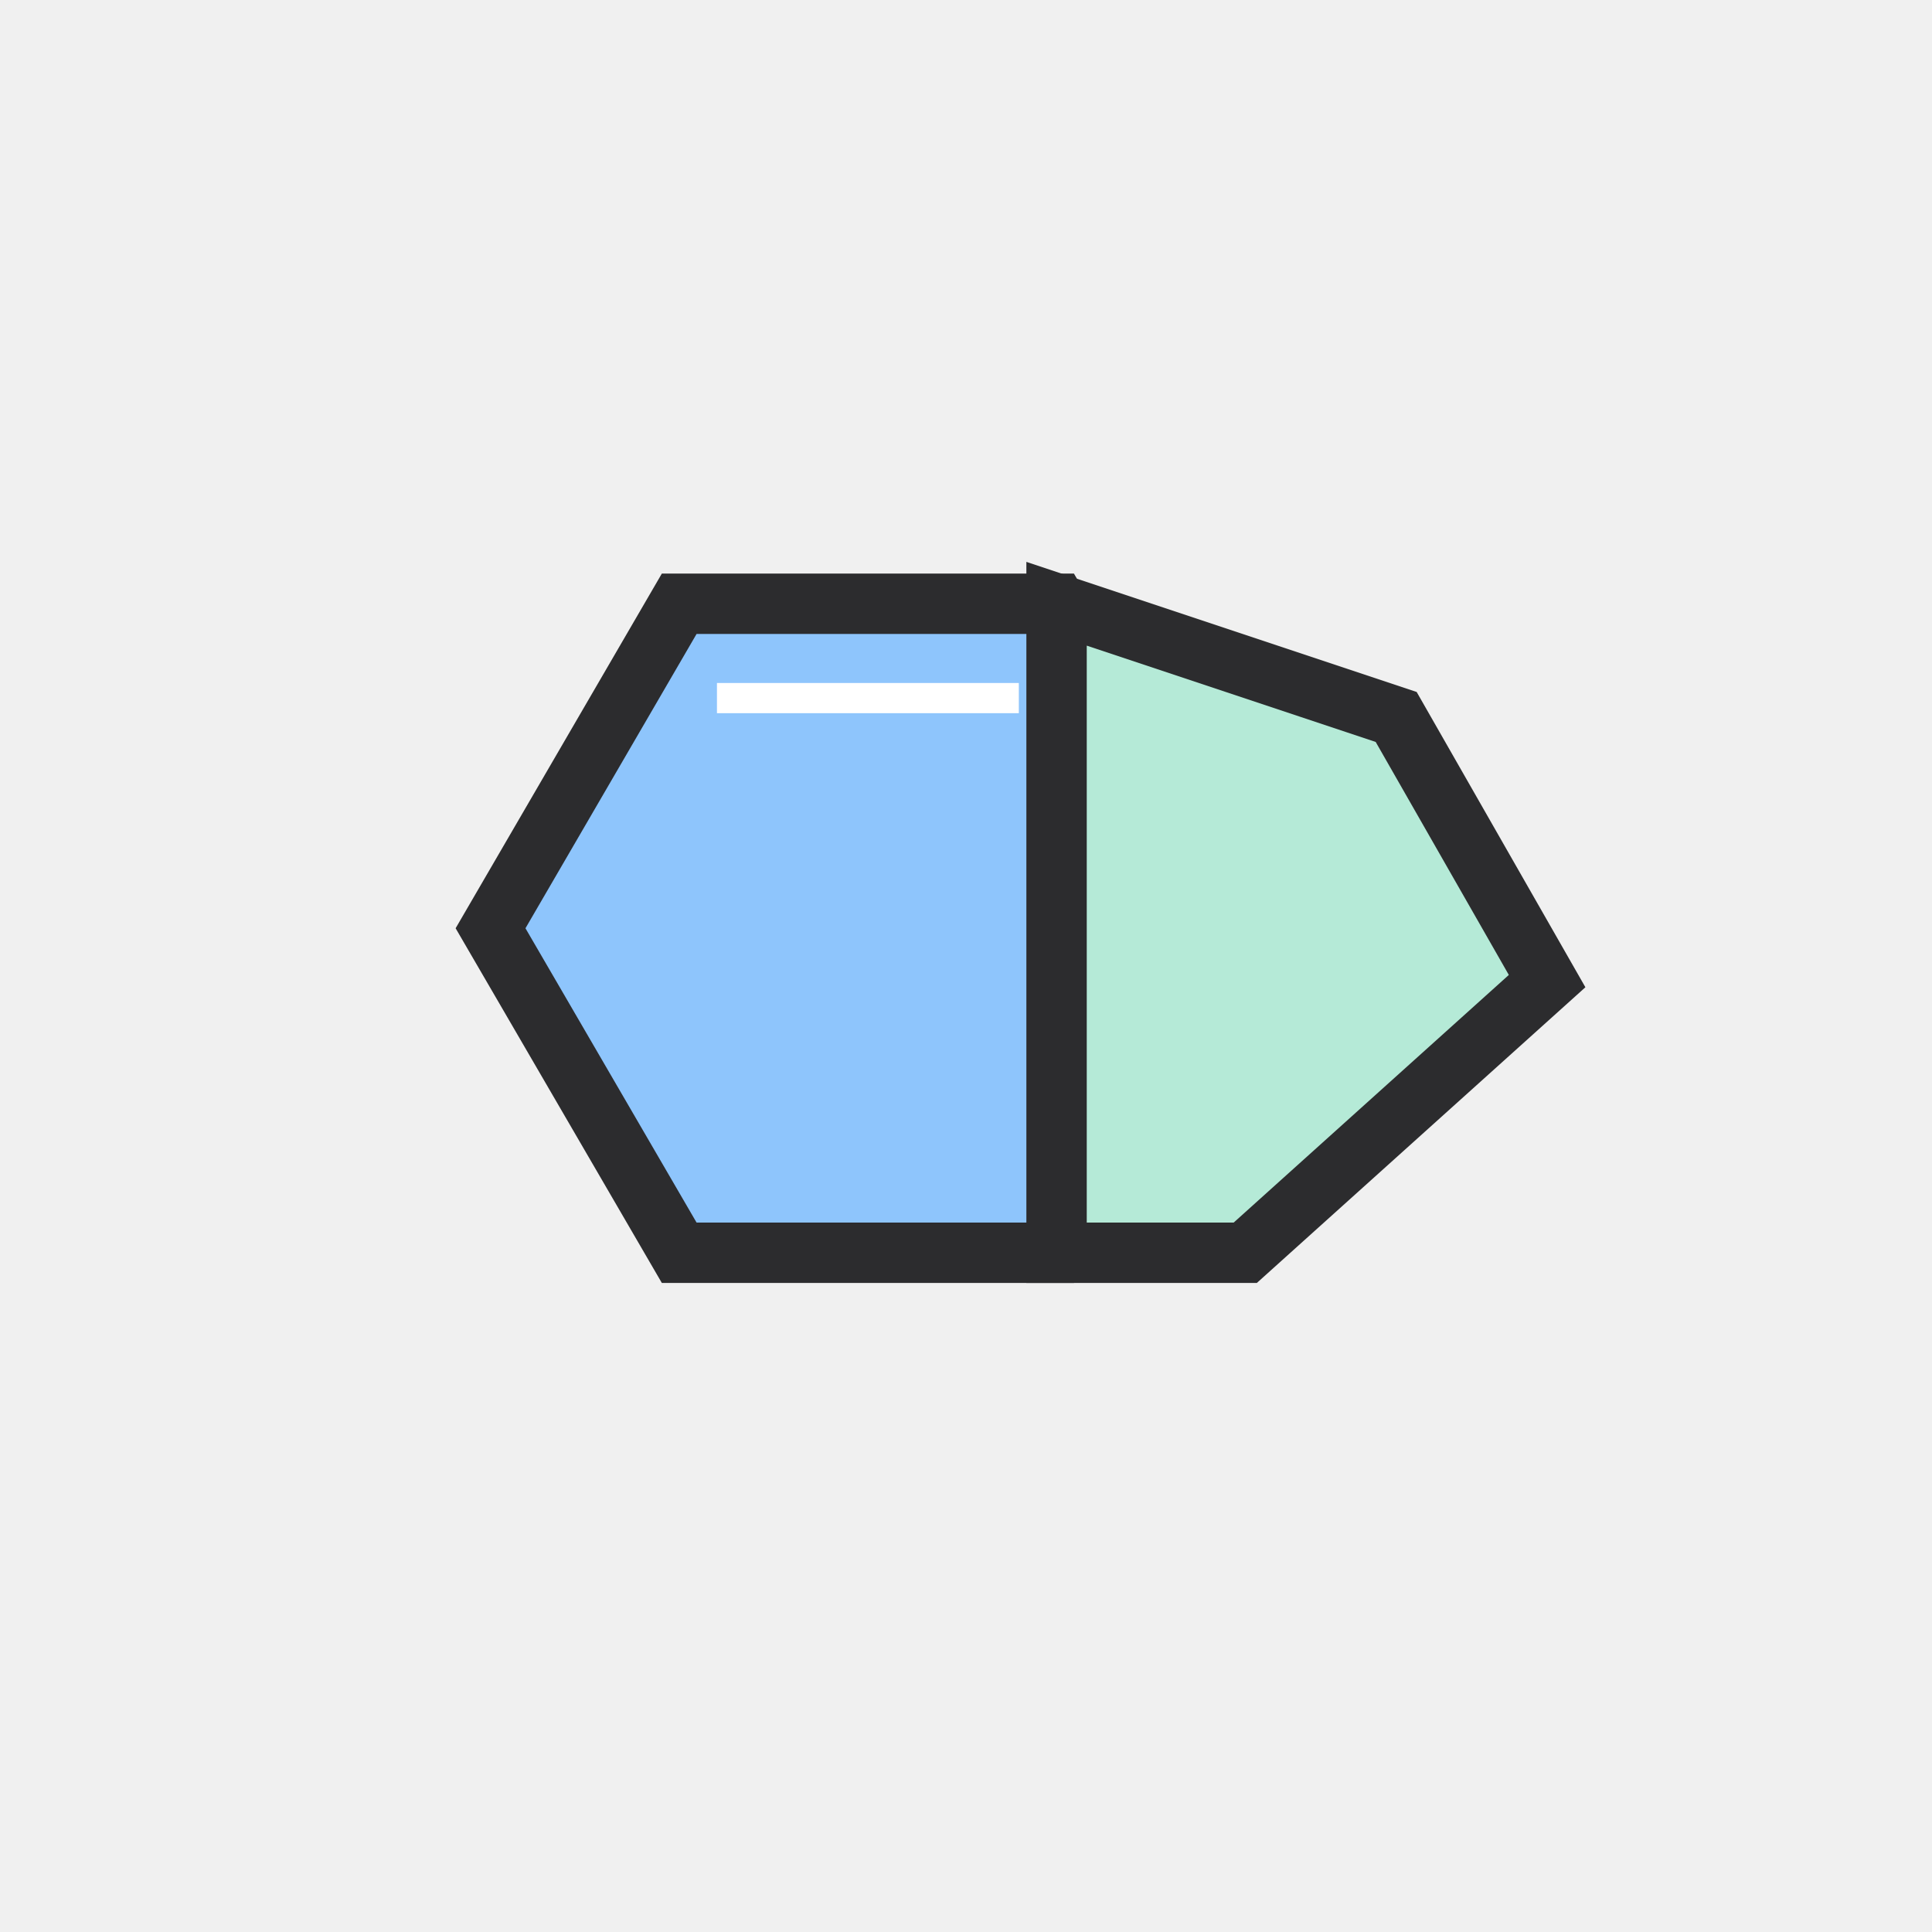
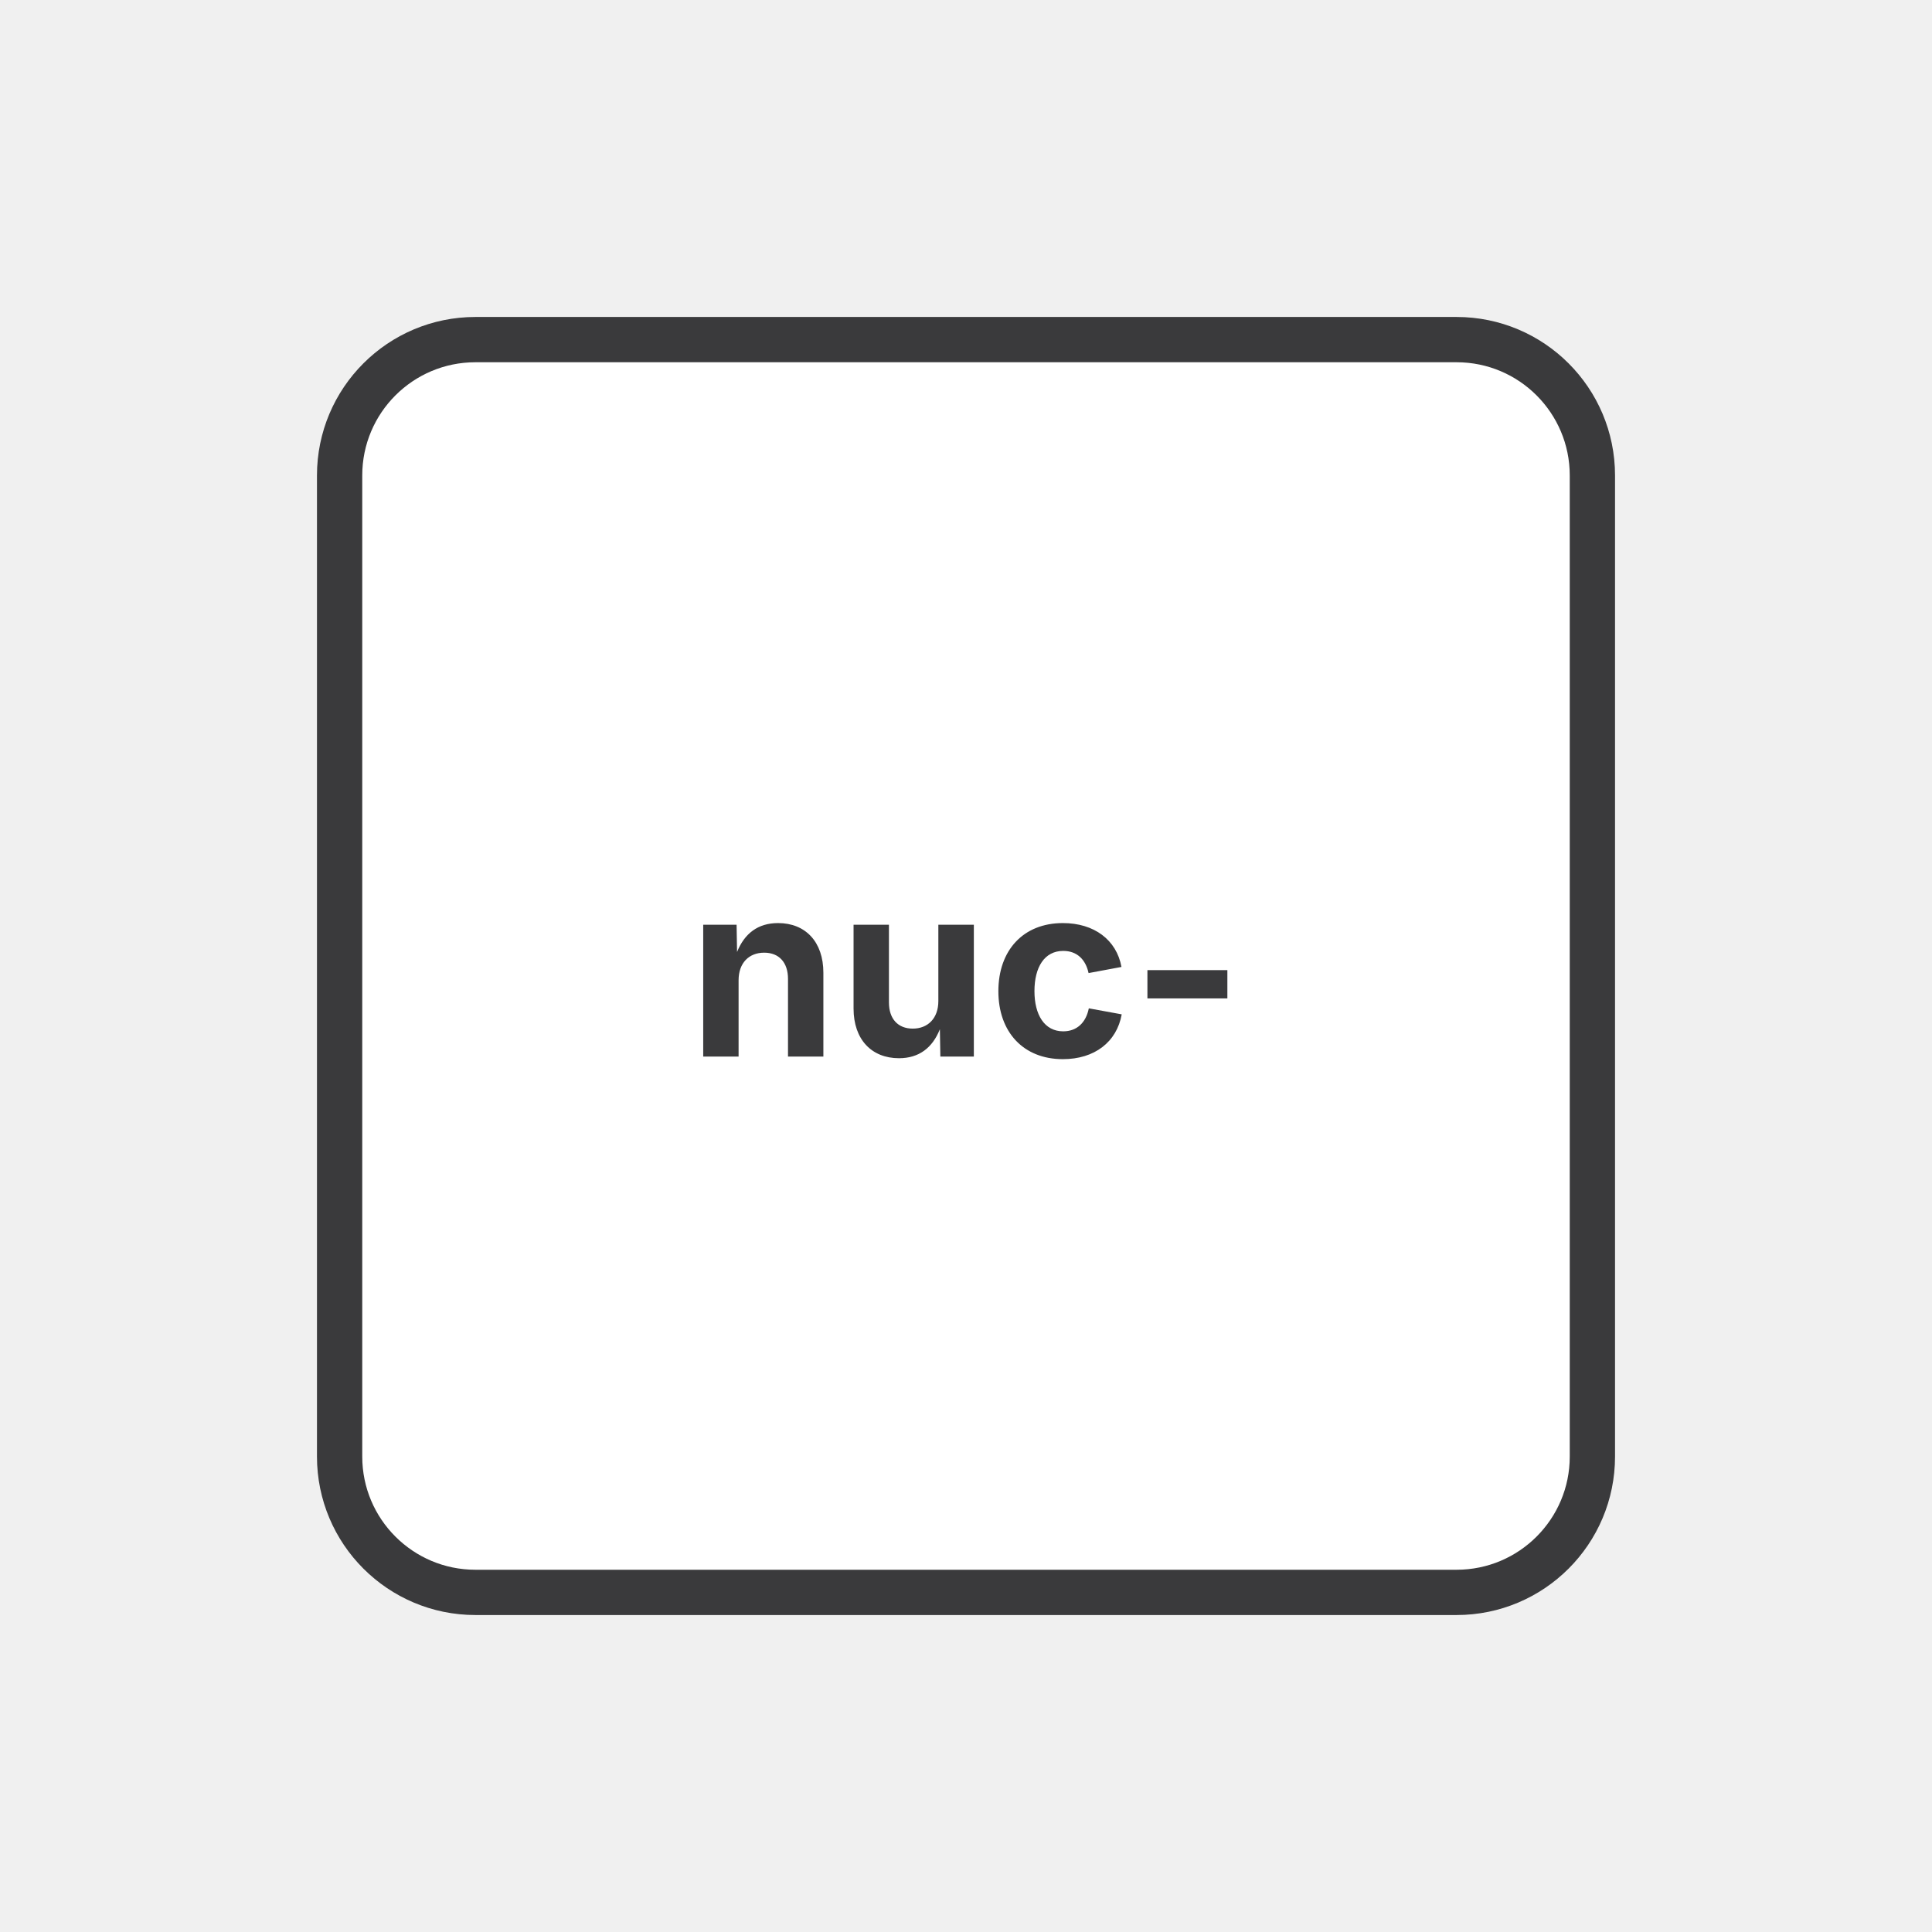
- <svg xmlns="http://www.w3.org/2000/svg" viewBox="0 0 512 512">
-   <polygon points="180,160 280,160 330,246 280,332 180,332 130,246" fill="#8EC5FC" stroke="#2C2C2E" stroke-width="16" />
-   <polygon points="280,160 370,190 410,260 330,332 280,332" fill="#B5EAD7" stroke="#2C2C2E" stroke-width="16" />
-   <line x1="190" y1="185" x2="270" y2="185" stroke="#FFFFFF" stroke-width="8" />
+ <svg xmlns="http://www.w3.org/2000/svg" viewBox="0 0 512 512" width="100%" height="100%">
+   <defs>
+     <style>
+       .outline { stroke: #3A3A3C; stroke-width: 12; stroke-linecap: round; stroke-linejoin: round; }
+       .fill-blue { fill: #8EC5FC; }
+       .fill-coral { fill: #FF9AA2; }
+       .fill-mint { fill: #B5EAD7; }
+       .fill-butter { fill: #FFF3B0; }
+       .fill-peach { fill: #FFDAC1; }
+       .fill-lavender { fill: #E2D1F9; }
+       .fill-cyan { fill: #A0E7E5; }
+       .fill-white { fill: #FFFFFF; }
+     </style>
+   </defs>
+   <rect x="90" y="90" width="332" height="332" rx="36" fill="#FFFFFF" stroke="#3A3A3C" stroke-width="12" />
+   <text x="256" y="280" font-family="-apple-system, sans-serif" font-size="64" font-weight="bold" fill="#3A3A3C" text-anchor="middle">nuc-</text>
</svg>
